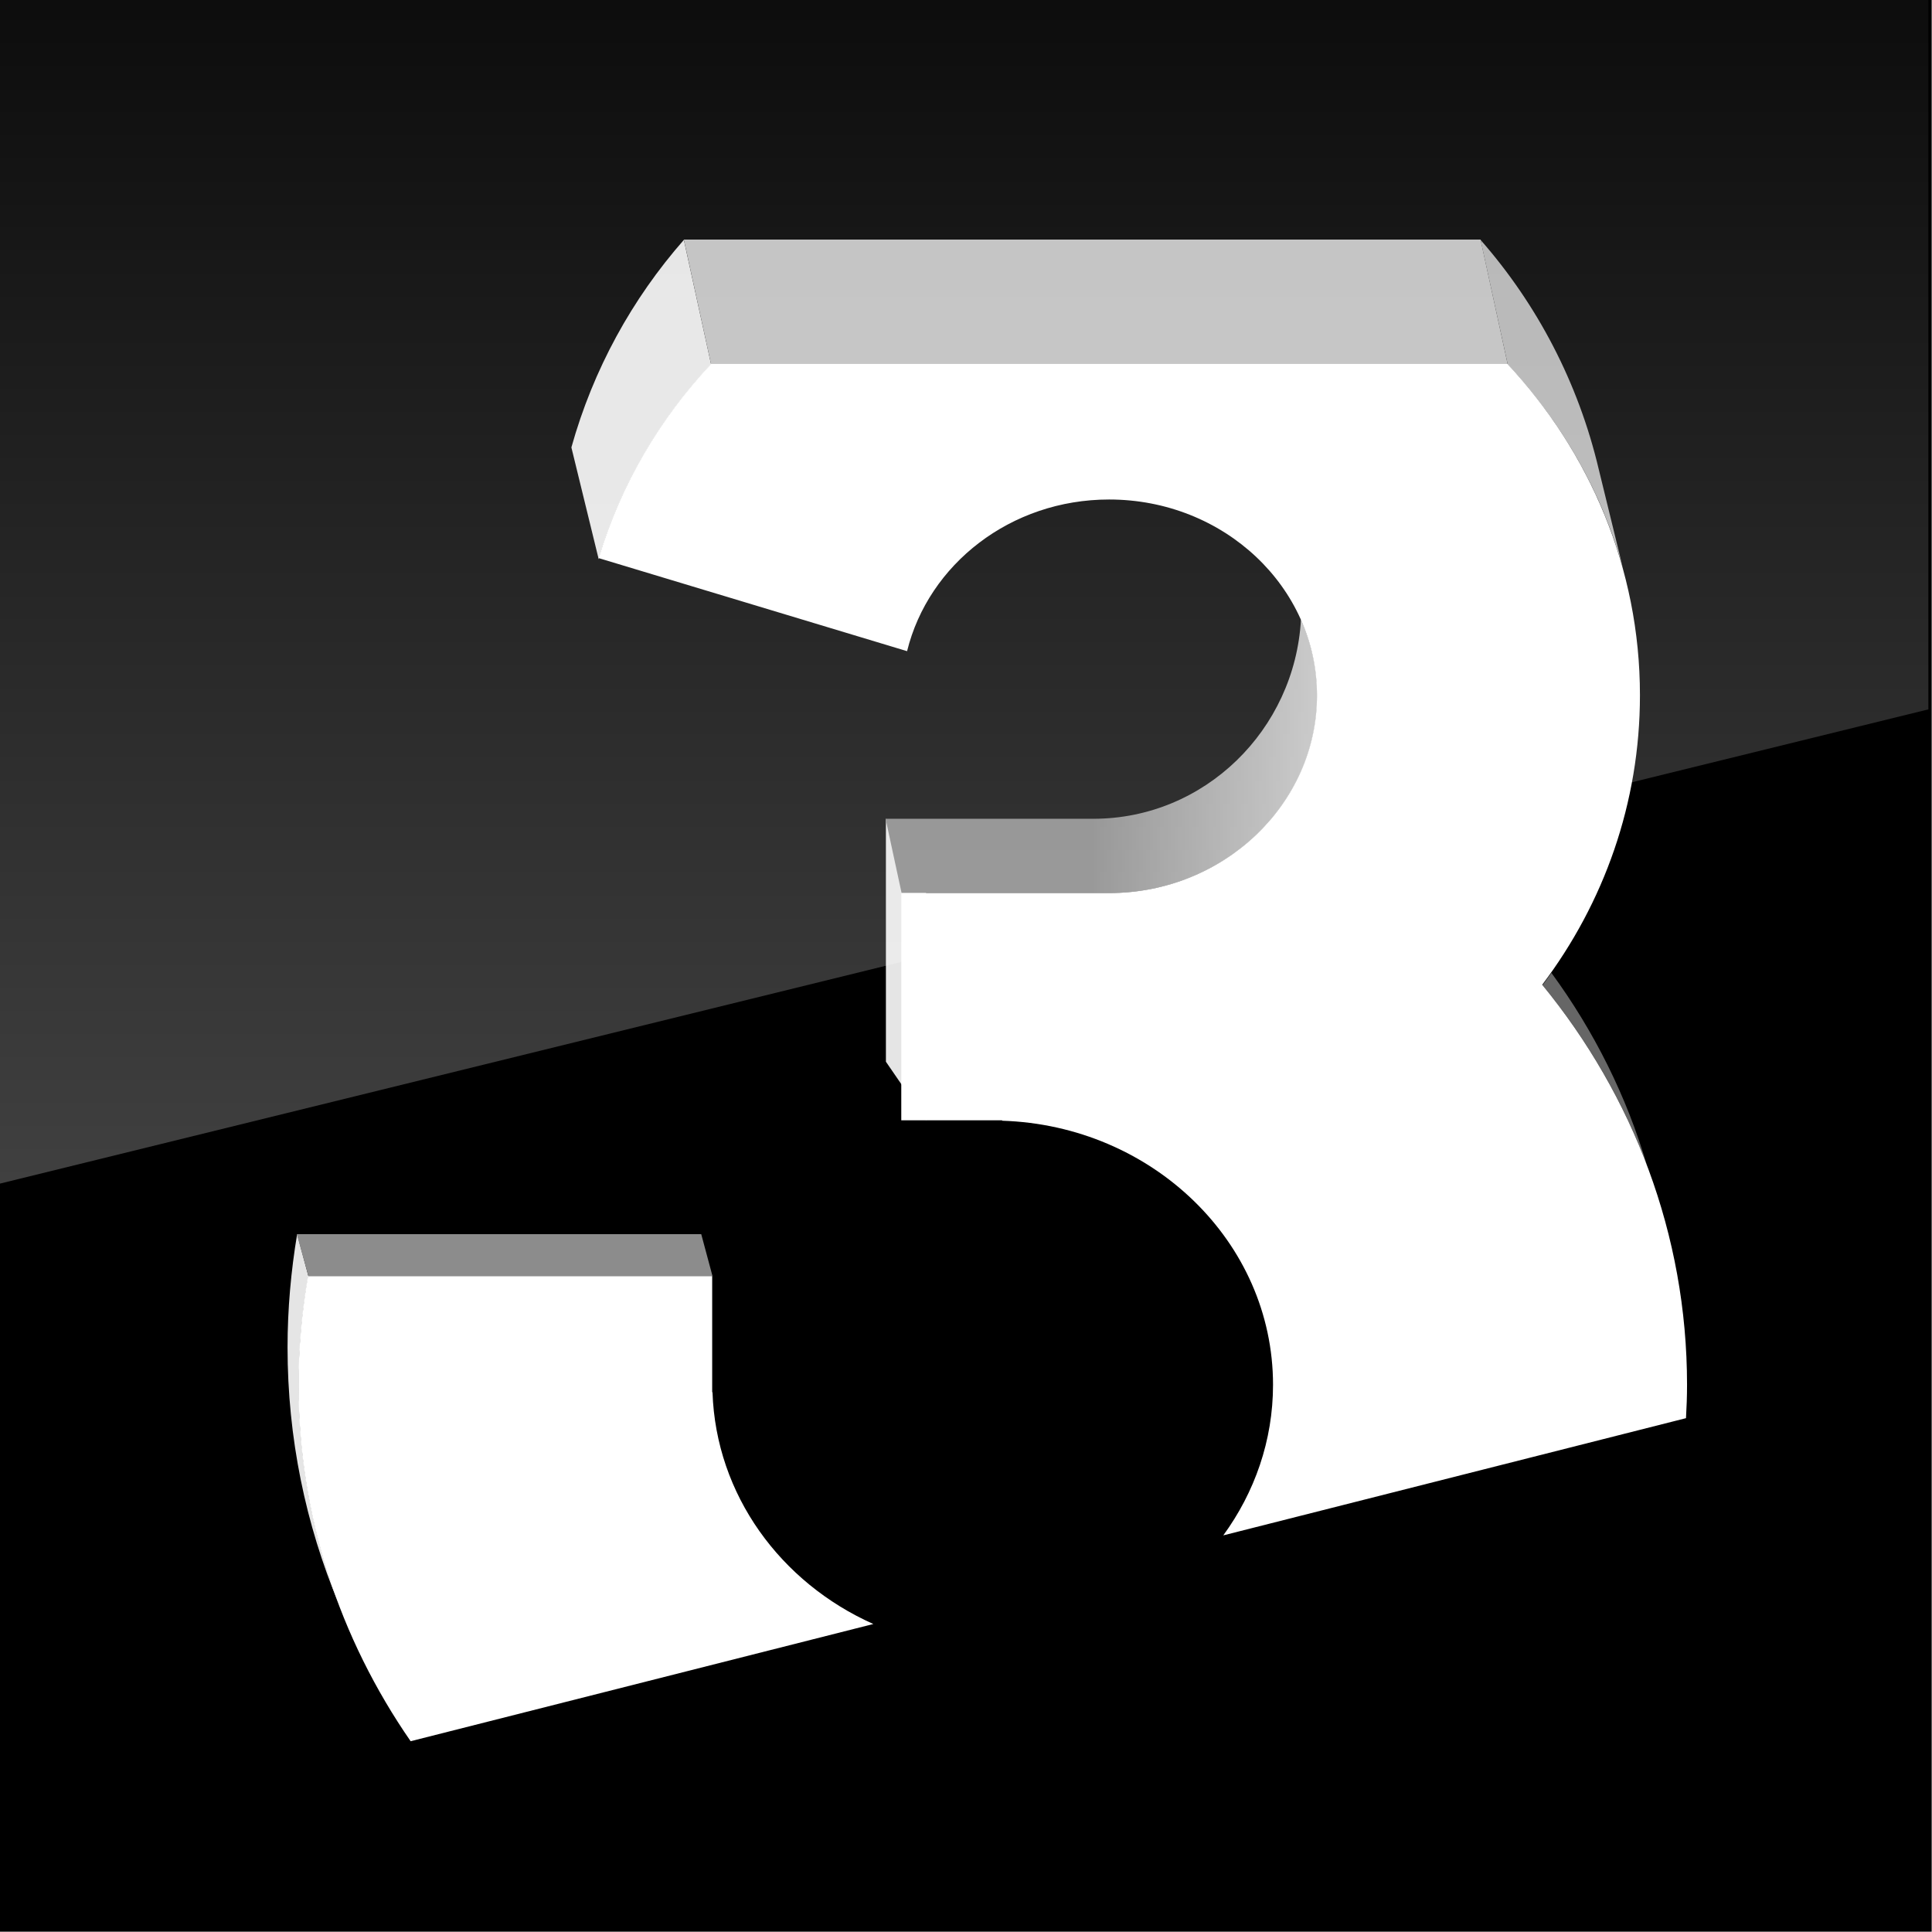
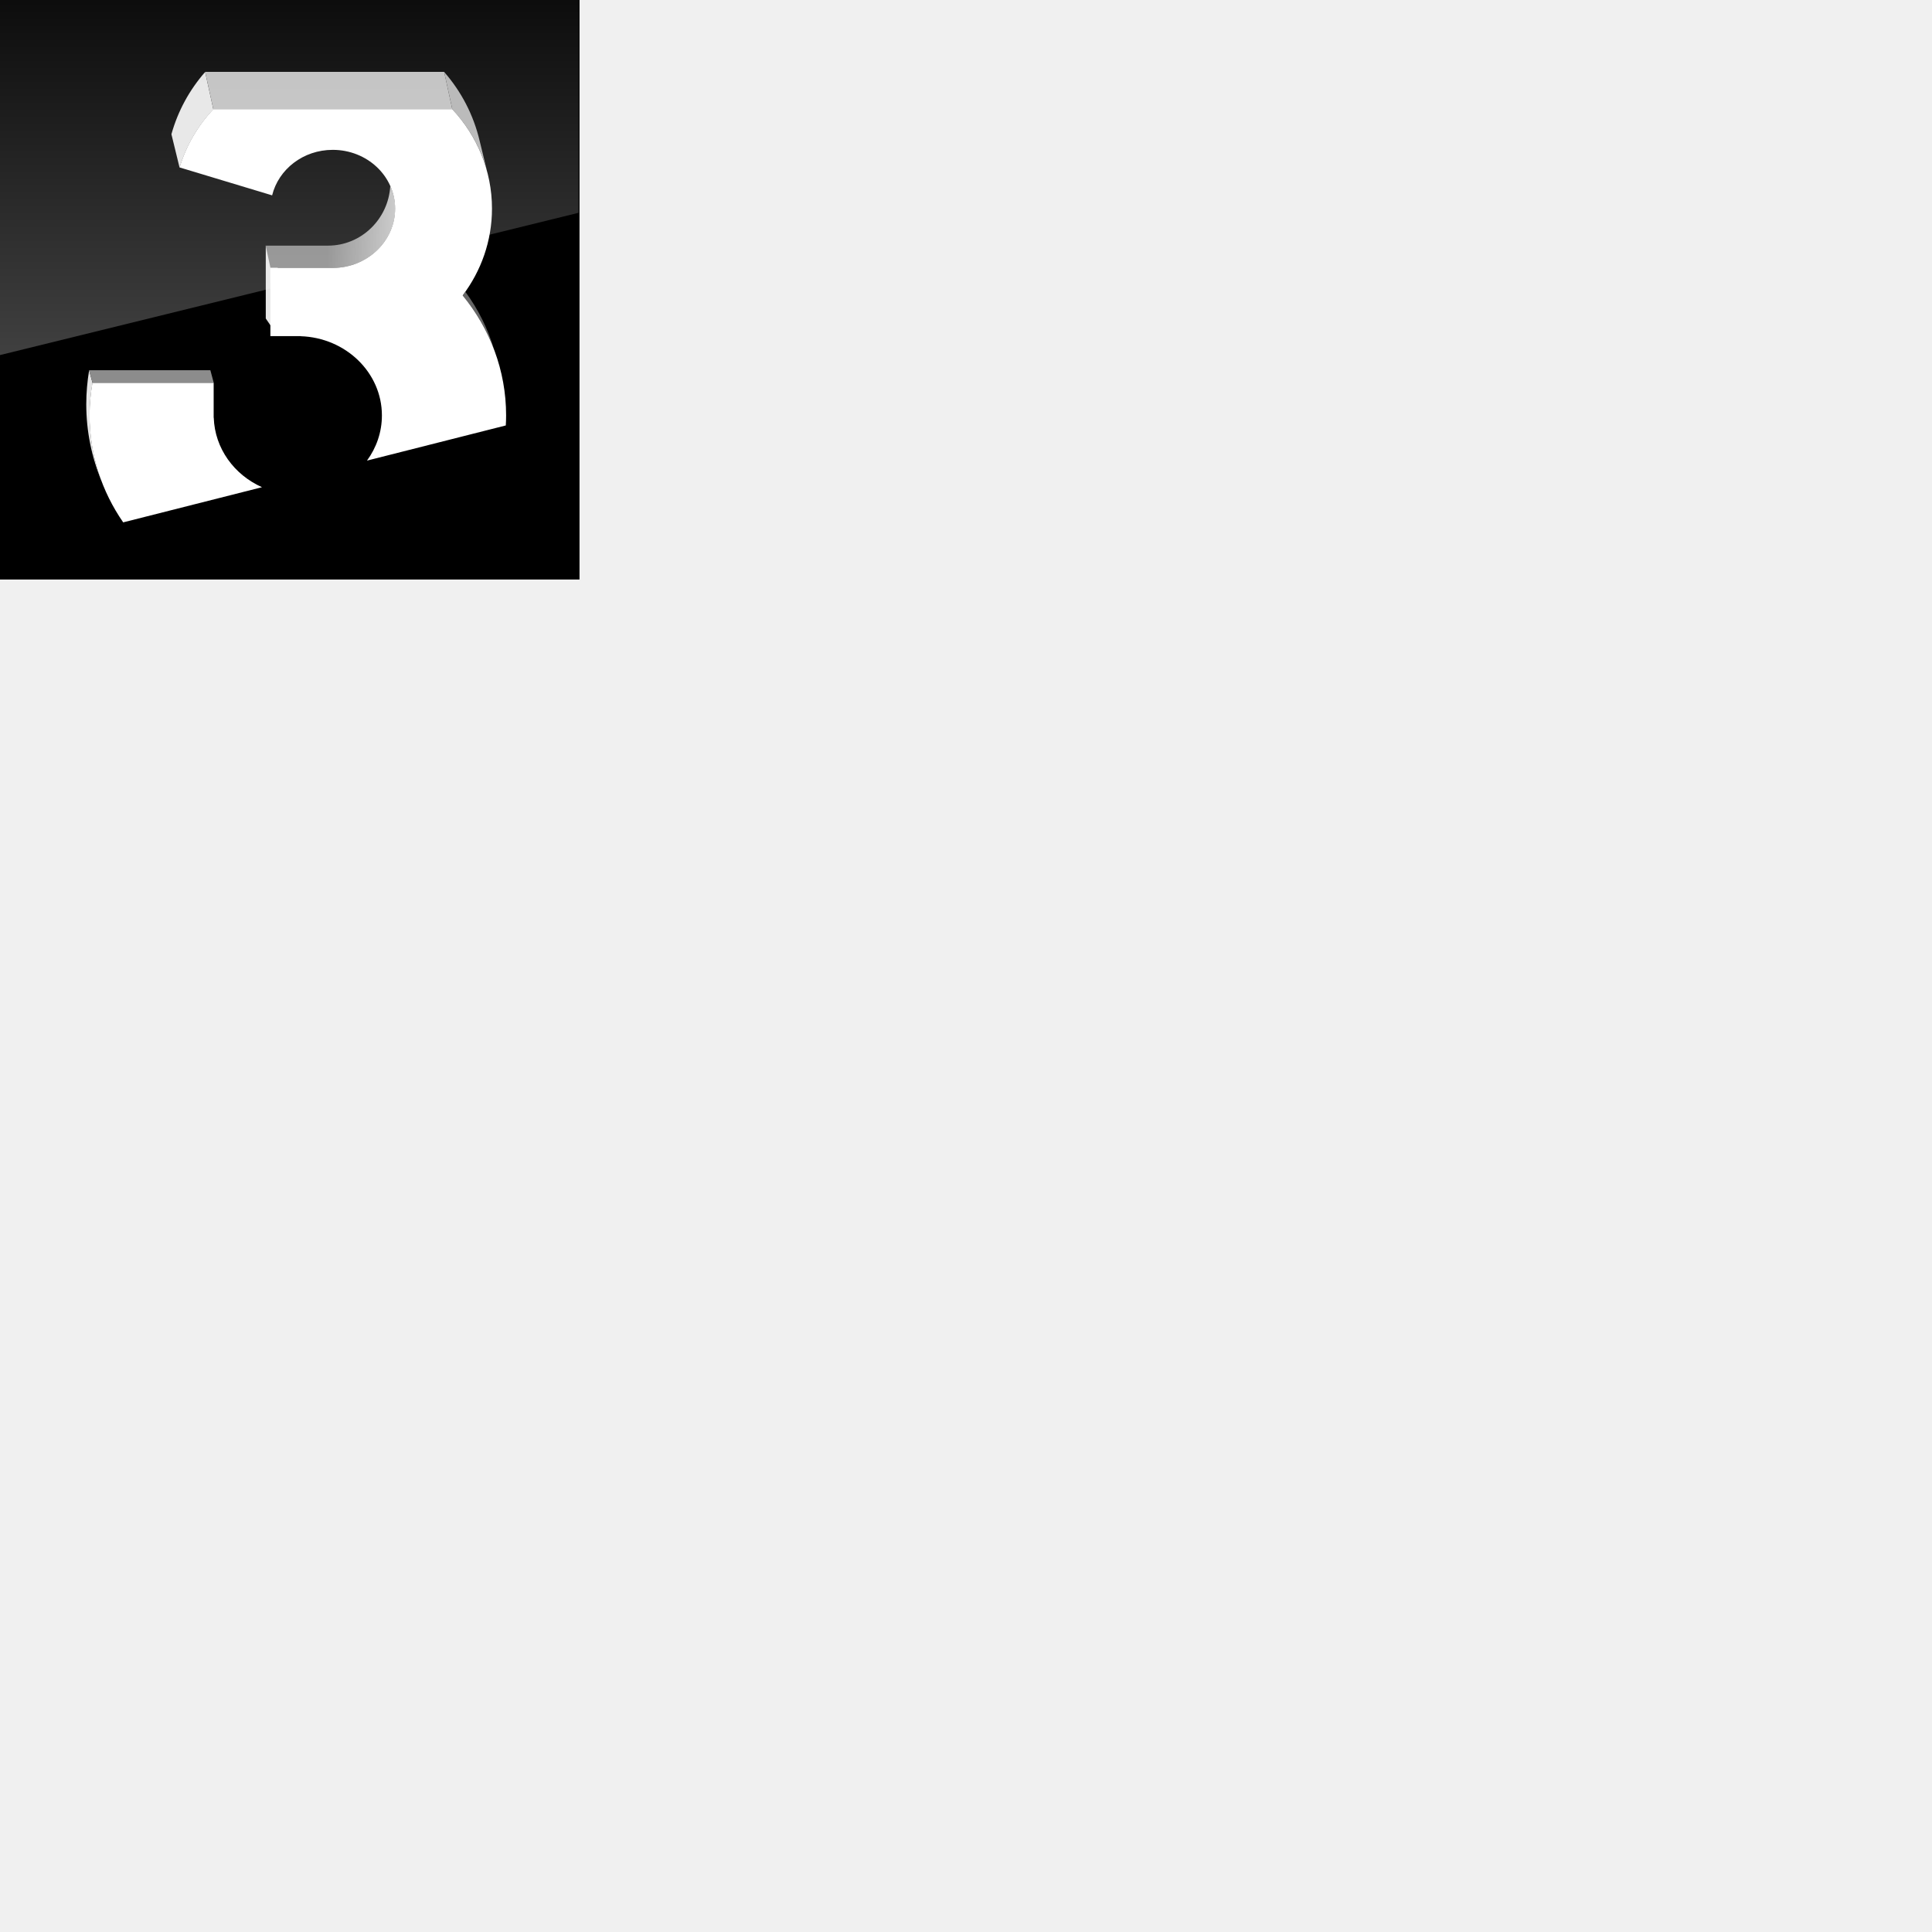
- <svg xmlns="http://www.w3.org/2000/svg" width="24px" height="24px" viewBox="0 0 24 24" version="1.1">
+ <svg xmlns="http://www.w3.org/2000/svg" width="80px" height="80px" viewBox="0 0 80 80" version="1.1">
  <defs>
    <linearGradient x1="47.823%" y1="50.008%" x2="98.875%" y2="50.008%" id="linearGradient-1">
      <stop stop-color="#808080" offset="0%" />
      <stop stop-color="#BFBFBF" offset="100%" />
    </linearGradient>
    <linearGradient x1="50%" y1="0%" x2="50%" y2="99.776%" id="linearGradient-2">
      <stop stop-color="#FFFFFF" stop-opacity="0.05" offset="0%" />
      <stop stop-color="#FFFFFF" stop-opacity="0.25" offset="100%" />
    </linearGradient>
  </defs>
  <g id="Atoms/Logos/RadioSRF3_Square" stroke="none" stroke-width="1" fill="none" fill-rule="evenodd">
    <g id="3">
      <polyline id="BG" fill="#000000" fill-rule="nonzero" points="23.996 23.996 0 23.996 0 0 23.996 0 23.996 23.996" />
      <path d="M8.834,4.529 L8.495,2.98 C7.852,3.712 7.369,4.588 7.098,5.558 L7.437,6.946 C7.708,6.036 8.19,5.215 8.834,4.529 Z" id="Shape" fill="#E5E5E5" fill-rule="nonzero" />
      <polyline id="Shape" fill="#E5E5E5" fill-rule="nonzero" points="11.505 13.917 11.005 13.189 11.005 10.171 11.505 11.094 11.505 13.917" />
      <path d="M16.161,7.695 C16.085,9.067 14.963,10.171 13.583,10.171 L11.001,10.171 L11.2,11.094 L13.782,11.094 C15.208,11.094 16.364,9.985 16.364,8.639 C16.364,8.305 16.292,7.987 16.161,7.695 Z" id="Shape" fill="url(#linearGradient-1)" fill-rule="nonzero" />
      <path d="M3.712,17.202 C3.712,16.741 3.754,16.292 3.831,15.852 L3.691,15.331 C3.615,15.788 3.572,16.258 3.572,16.737 C3.572,17.862 3.797,18.938 4.207,19.92 C3.886,19.069 3.712,18.154 3.712,17.202 Z" id="Shape" fill="#E5E5E5" />
      <polygon id="Shape" fill="#BFBFBF" fill-rule="nonzero" points="8.495 2.976 8.834 4.529 18.73 4.529 18.392 2.976" />
      <path d="M20.161,7.06 L19.86,5.829 C19.606,4.753 19.094,3.78 18.392,2.98 L18.73,4.529 C19.399,5.244 19.898,6.108 20.161,7.06 Z" id="Shape" fill="#B2B2B2" fill-rule="nonzero" />
      <polygon id="Shape" fill="#8C8C8C" points="3.687 15.331 3.831 15.852 8.851 15.852 8.711 15.331" />
      <path d="M19.162,12.237 C19.712,12.91 20.157,13.668 20.461,14.485 C20.207,13.617 19.801,12.808 19.272,12.085 C19.238,12.135 19.2,12.186 19.162,12.237 Z" id="Shape" fill="#666666" fill-rule="nonzero" />
      <path d="M10.849,20.174 L5.101,21.63 C4.22,20.356 3.708,18.836 3.708,17.202 C3.708,16.741 3.75,16.292 3.826,15.852 L8.847,15.852 L8.847,17.295 L8.851,17.295 C8.893,18.569 9.697,19.661 10.849,20.174 Z M11.268,8.089 C11.534,7.01 12.554,6.205 13.778,6.205 C15.204,6.205 16.36,7.293 16.36,8.639 C16.36,9.985 15.204,11.094 13.778,11.094 L11.196,11.094 L11.196,13.917 L12.449,13.917 L12.449,13.922 C14.315,13.981 15.814,15.429 15.814,17.202 C15.814,17.896 15.585,18.54 15.196,19.073 L20.944,17.617 C20.952,17.481 20.957,17.342 20.957,17.202 C20.957,15.331 20.284,13.608 19.158,12.233 C19.924,11.217 20.372,9.977 20.372,8.635 C20.372,7.06 19.75,5.617 18.726,4.521 L8.834,4.521 C8.19,5.206 7.708,6.028 7.437,6.933 L11.268,8.089 Z" id="Shape" fill="#FFFFFF" />
      <polygon id="Page-1" fill="url(#linearGradient-2)" points="0 0 0 14.703 23.955 8.812 23.955 0" />
    </g>
  </g>
</svg>
